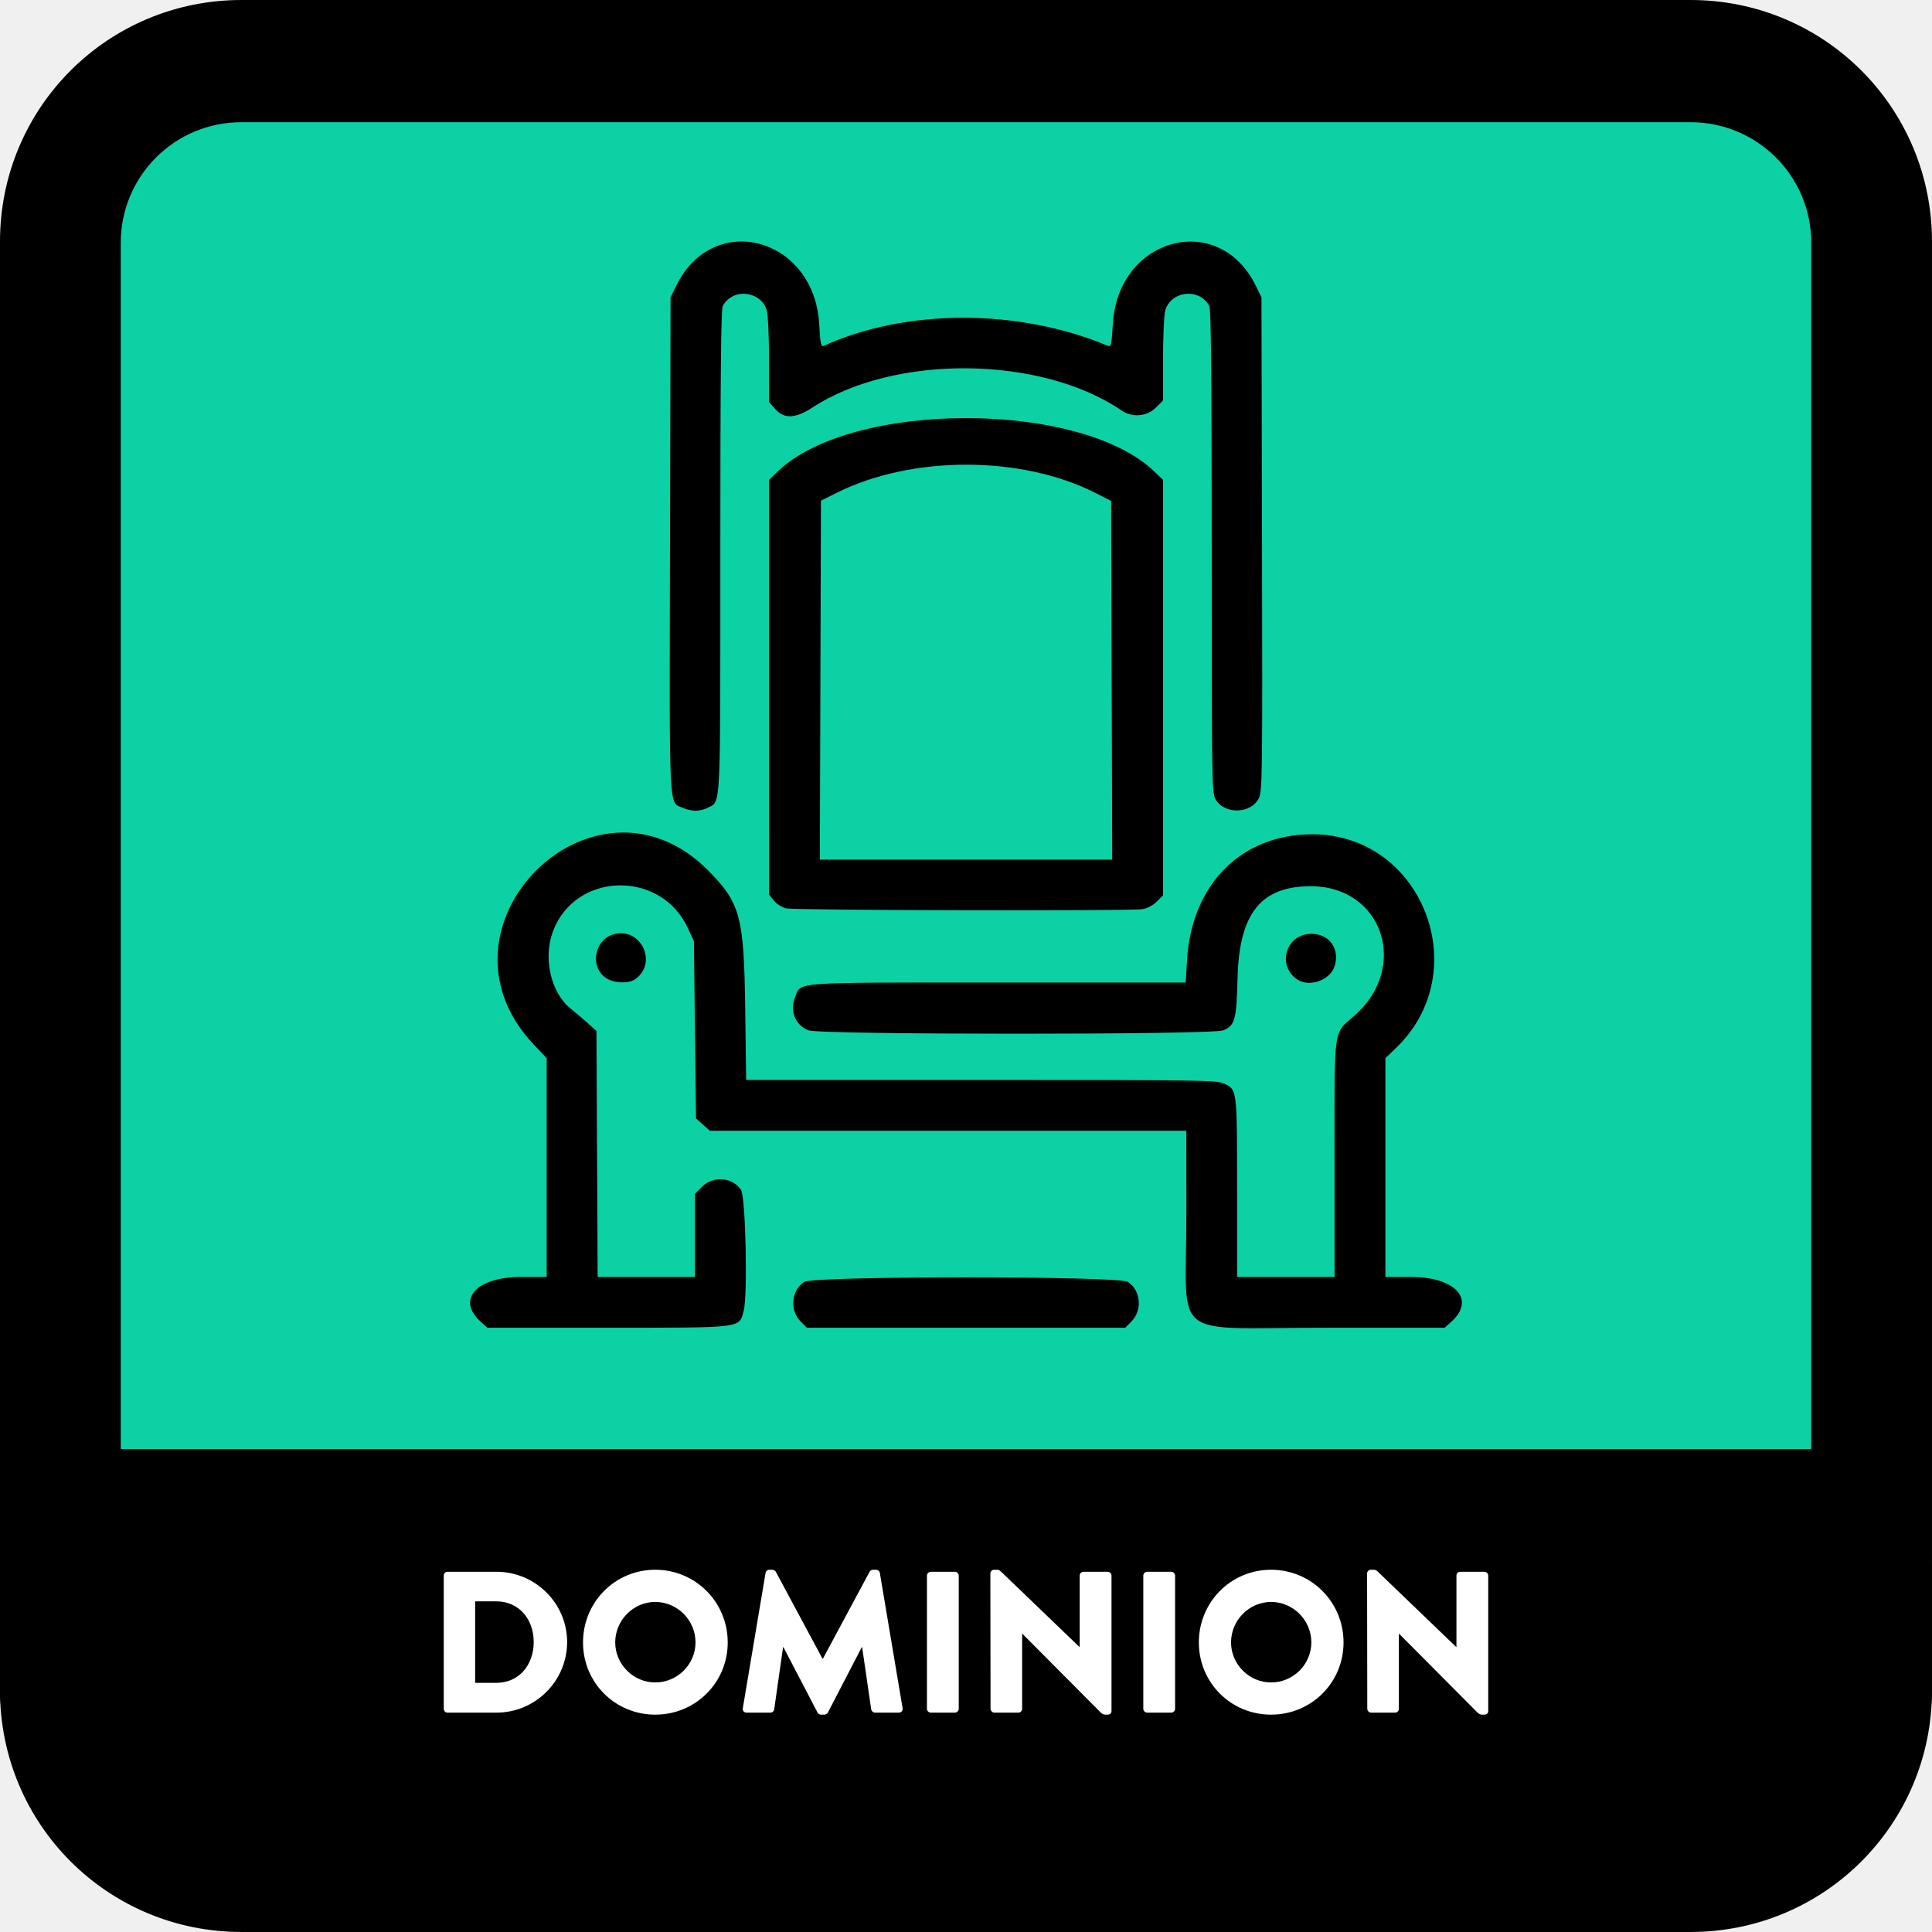
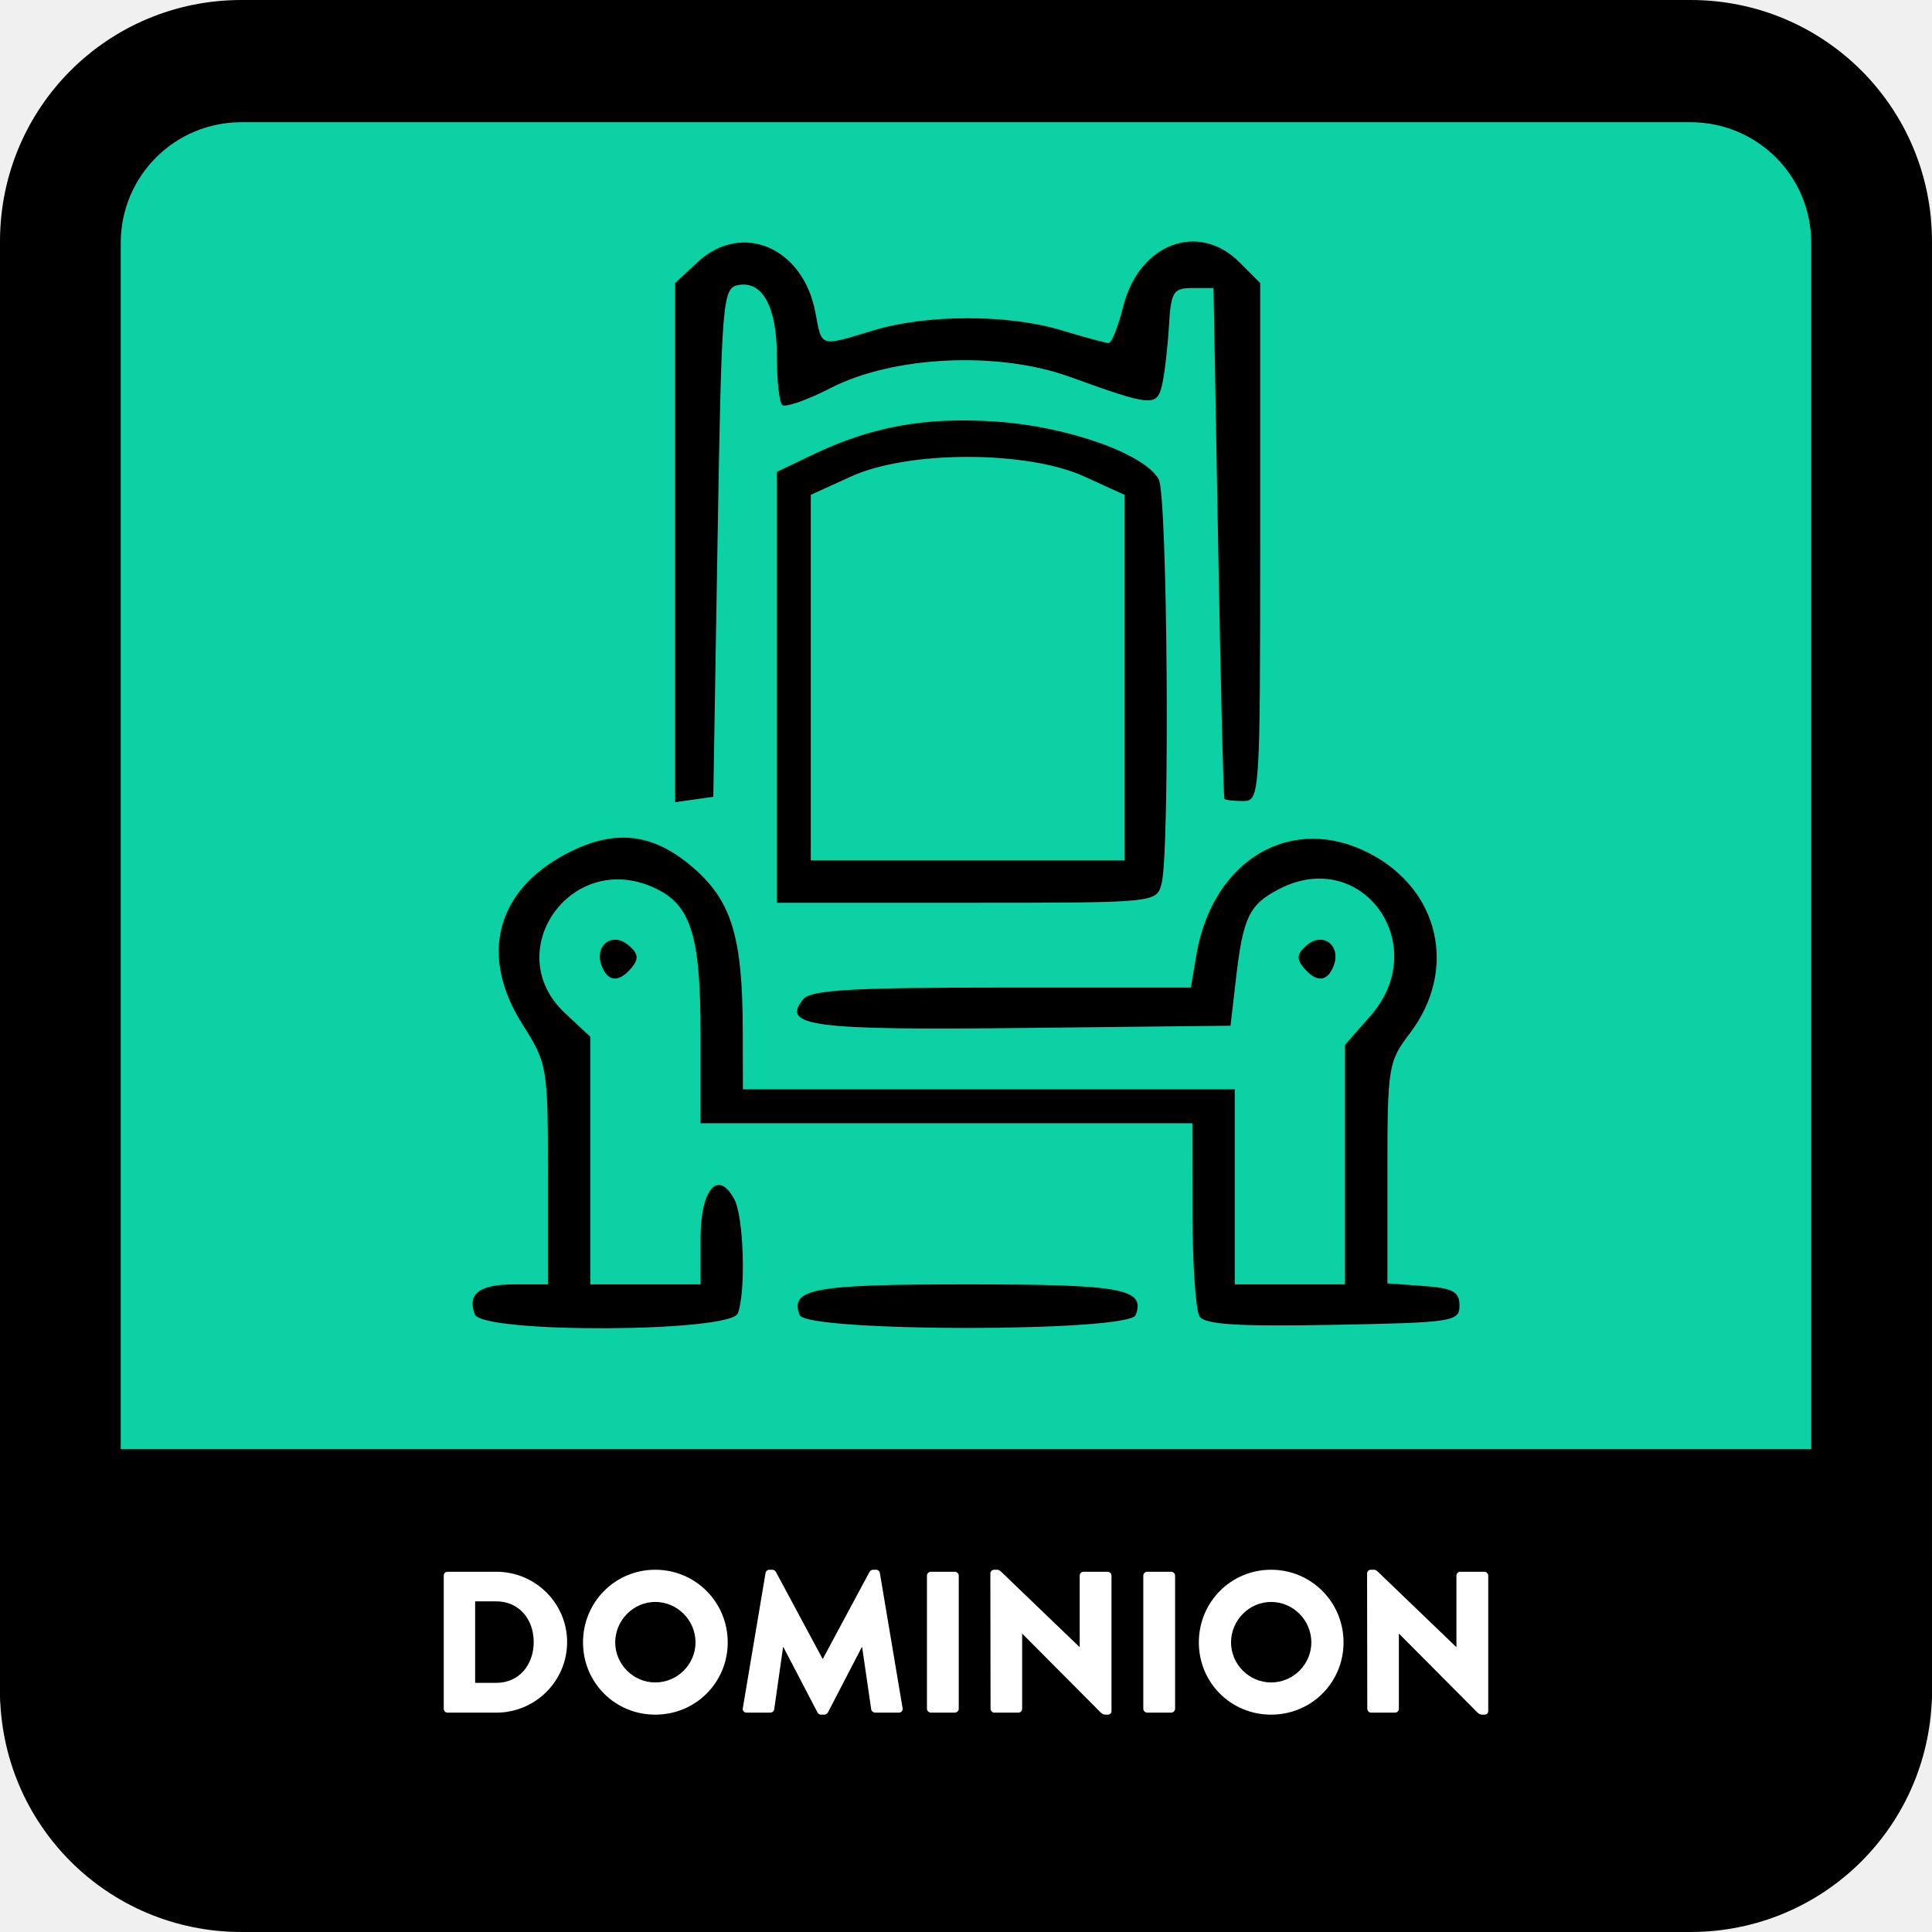
<svg xmlns="http://www.w3.org/2000/svg" width="512" height="512" viewBox="0 0 135.467 135.467" version="1.1" id="svg5">
  <defs id="defs2">
    <rect x="0" y="384" width="512" height="128" id="rect12253" />
  </defs>
  <g id="layer1">
    <path style="color:#000000;fill:#000000;fill-rule:evenodd;stroke-width:8.467;-inkscape-stroke:none" d="M 16.933,0 H 118.533 c 9.381,0 16.933,7.552 16.933,16.933 V 118.533 c 0,9.381 -7.552,16.933 -16.933,16.933 H 16.933 C 7.552,135.467 2.7270507e-6,127.914 2.7270507e-6,118.533 V 16.933 C 2.7270507e-6,7.552 7.552,0 16.933,0 Z" id="rect846" />
    <path style="color:#000000;fill:#0cd1a5;fill-rule:evenodd;stroke-width:8.467;-inkscape-stroke:none" d="M 16.933,8.569 H 118.533 c 4.691,0 8.467,3.776 8.467,8.467 v 84.667 c 0,4.691 -3.776,8.467 -8.467,8.467 H 16.933 c -4.691,0 -8.467,-3.776 -8.467,-8.467 V 17.035 c 0,-4.691 3.776,-8.467 8.467,-8.467 z" id="rect846-1" />
    <path style="color:#000000;fill:#000000;fill-rule:evenodd;stroke-width:0.265;-inkscape-stroke:none" d="M 8.467,101.6 H 127 c 4.691,0 8.467,3.776 8.467,8.467 v 8.467 c 0,4.691 -3.776,8.467 -8.467,8.467 H 8.467 c -4.691,0 -8.467,-3.776 -8.467,-8.467 v -8.467 c 0,-4.691 3.776,-8.467 8.467,-8.467 z" id="rect1024" />
    <g aria-label="DOMINION" transform="matrix(0.2645833,0,0,0.2645833,30.00029,6.84389)" id="text12251" style="font-weight:500;font-size:53.333px;font-family:'Brandon Text';-inkscape-font-specification:'Brandon Text, Medium';white-space:pre;fill:#ffffff">
      <path style="color:#000000;-inkscape-font-specification:'Brandon Text, Medium';-inkscape-stroke:none" d="m 4.213,426.987 c 0,0.533 0.427,1.013 0.96,1.013 H 18.187 c 10.293,0 18.72,-8.373 18.72,-18.72 0,-10.24 -8.427,-18.613 -18.72,-18.613 H 5.173 c -0.533,0 -0.96,0.48 -0.96,1.013 z m 8.32,-6.88 v -21.6 h 5.6 c 6.027,0 9.92,4.747 9.92,10.773 0,6.08 -3.893,10.827 -9.92,10.827 z" id="path877" />
      <path style="color:#000000;-inkscape-font-specification:'Brandon Text, Medium';-inkscape-stroke:none" d="m 41.12,409.387 c 0,10.667 8.48,19.147 19.147,19.147 10.667,0 19.2,-8.48 19.2,-19.147 0,-10.667 -8.533,-19.253 -19.2,-19.253 -10.667,0 -19.147,8.587 -19.147,19.253 z m 8.533,0 c 0,-5.867 4.8,-10.72 10.613,-10.72 5.867,0 10.667,4.853 10.667,10.72 0,5.813 -4.8,10.613 -10.667,10.613 -5.813,0 -10.613,-4.8 -10.613,-10.613 z" id="path879" />
      <path style="color:#000000;-inkscape-font-specification:'Brandon Text, Medium';-inkscape-stroke:none" d="m 83.466,426.827 c -0.107,0.693 0.373,1.173 1.013,1.173 h 6.293 c 0.533,0 0.96,-0.427 1.013,-0.853 l 2.347,-16.48 h 0.107 l 9.013,17.28 c 0.16,0.32 0.587,0.587 0.907,0.587 h 0.96 c 0.267,0 0.747,-0.267 0.907,-0.587 l 8.96,-17.28 h 0.107 l 2.4,16.48 c 0.053,0.427 0.533,0.853 1.013,0.853 h 6.293 c 0.64,0 1.12,-0.48 1.013,-1.173 l -6.027,-35.84 c -0.053,-0.48 -0.533,-0.853 -0.96,-0.853 h -0.853 c -0.267,0 -0.747,0.213 -0.907,0.533 l -12.373,23.04 h -0.107 L 92.213,390.667 c -0.16,-0.32 -0.64,-0.533 -0.907,-0.533 h -0.853 c -0.427,0 -0.907,0.373 -0.96,0.853 z" id="path881" />
      <path style="color:#000000;-inkscape-font-specification:'Brandon Text, Medium';-inkscape-stroke:none" d="m 132.266,426.987 c 0,0.533 0.48,1.013 1.013,1.013 h 6.4 c 0.533,0 1.013,-0.48 1.013,-1.013 V 391.68 c 0,-0.533 -0.48,-1.013 -1.013,-1.013 h -6.4 c -0.533,0 -1.013,0.48 -1.013,1.013 z" id="path883" />
      <path style="color:#000000;-inkscape-font-specification:'Brandon Text, Medium';-inkscape-stroke:none" d="m 149.12,426.987 c 0,0.533 0.48,1.013 1.013,1.013 h 6.347 c 0.587,0 1.013,-0.48 1.013,-1.013 v -19.893 c 0,0 0.053,0 0.053,0 l 20.747,20.853 c 0.427,0.427 0.8,0.587 1.333,0.587 h 0.533 c 0.533,0 1.013,-0.32 1.013,-0.96 V 391.68 c 0,-0.533 -0.48,-1.013 -1.013,-1.013 h -6.4 c -0.587,0 -1.013,0.48 -1.013,1.013 v 18.933 c 0,0 -0.053,0 -0.053,0 l -20.48,-19.68 c -0.427,-0.427 -0.8,-0.8 -1.333,-0.8 h -0.8 c -0.533,0 -1.013,0.427 -1.013,0.96 z" id="path885" />
      <path style="color:#000000;-inkscape-font-specification:'Brandon Text, Medium';-inkscape-stroke:none" d="m 189.6,426.987 c 0,0.533 0.48,1.013 1.013,1.013 h 6.4 c 0.533,0 1.013,-0.48 1.013,-1.013 V 391.68 c 0,-0.533 -0.48,-1.013 -1.013,-1.013 h -6.4 c -0.533,0 -1.013,0.48 -1.013,1.013 z" id="path887" />
      <path style="color:#000000;-inkscape-font-specification:'Brandon Text, Medium';-inkscape-stroke:none" d="m 204.32,409.387 c 0,10.667 8.48,19.147 19.147,19.147 10.667,0 19.2,-8.48 19.2,-19.147 0,-10.667 -8.533,-19.253 -19.2,-19.253 -10.667,0 -19.147,8.587 -19.147,19.253 z m 8.533,0 c 0,-5.867 4.8,-10.72 10.613,-10.72 5.867,0 10.667,4.853 10.667,10.72 0,5.813 -4.8,10.613 -10.667,10.613 -5.813,0 -10.613,-4.8 -10.613,-10.613 z" id="path889" />
      <path style="color:#000000;-inkscape-font-specification:'Brandon Text, Medium';-inkscape-stroke:none" d="m 248.959,426.987 c 0,0.533 0.48,1.013 1.013,1.013 h 6.347 c 0.587,0 1.013,-0.48 1.013,-1.013 v -19.893 c 0,0 0.053,0 0.053,0 l 20.747,20.853 c 0.427,0.427 0.8,0.587 1.333,0.587 h 0.533 c 0.533,0 1.013,-0.32 1.013,-0.96 V 391.68 c 0,-0.533 -0.48,-1.013 -1.013,-1.013 h -6.4 c -0.587,0 -1.013,0.48 -1.013,1.013 v 18.933 c 0,0 -0.053,0 -0.053,0 l -20.48,-19.68 c -0.427,-0.427 -0.8,-0.8 -1.333,-0.8 h -0.8 c -0.533,0 -1.013,0.427 -1.013,0.96 z" id="path891" />
    </g>
-     <path style="color:#000000;fill:#000000;stroke-width:0.149;-inkscape-stroke:none" d="m 33.722,92.69 c -1.755,-1.568 -0.33,-3.156 2.831,-3.156 h 1.779 V 81.867 74.2 l -0.928,-0.984 c -7.804,-8.275 4.313,-20.251 12.288,-12.145 2.222,2.258 2.475,3.211 2.56,9.64 l 0.066,5.012 16.508,2.95e-4 c 15.419,1.47e-4 16.542,0.017 17.025,0.26 0.895,0.449 0.888,0.394 0.891,7.277 l 0.002,6.274 h 3.416 3.416 v -8.324 c 0,-9.493 -0.122,-8.643 1.436,-10.031 3.82,-3.403 1.912,-9.02 -3.07,-9.039 -3.527,-0.013 -5.055,1.895 -5.169,6.455 -0.072,2.913 -0.181,3.308 -0.999,3.65 -0.76,0.318 -28.343,0.315 -29.103,-0.003 -0.939,-0.392 -1.316,-1.388 -0.901,-2.38 0.427,-1.021 -0.32,-0.97 14.238,-0.97 h 13.128 l 0.099,-1.596 c 0.328,-5.306 3.815,-8.799 8.786,-8.799 7.706,0 11.462,9.616 5.857,14.991 l -0.737,0.706 v 7.67 7.67 h 1.779 c 3.147,0 4.578,1.595 2.831,3.156 l -0.457,0.408 -8.425,-4.21e-4 c -10.957,-8.42e-4 -9.686,1.017 -9.687,-7.759 l -8.5e-4,-6.052 h -16.704 -16.704 l -0.485,-0.433 -0.485,-0.433 -0.074,-6.213 -0.074,-6.213 -0.428,-0.926 c -1.891,-4.094 -7.879,-3.95 -9.454,0.228 -0.709,1.882 -0.149,4.319 1.249,5.434 0.318,0.254 0.854,0.707 1.19,1.008 l 0.611,0.546 0.041,8.624 0.041,8.624 h 3.412 3.412 v -2.911 -2.911 l 0.505,-0.505 c 0.781,-0.781 2.115,-0.671 2.723,0.223 0.324,0.477 0.479,7.398 0.189,8.473 -0.334,1.241 0.054,1.193 -9.541,1.194 l -8.425,4.21e-4 z m 22.431,-0.015 c -0.8,-0.8 -0.68,-2.192 0.241,-2.795 0.643,-0.421 22.042,-0.421 22.685,0 0.921,0.604 1.042,1.995 0.241,2.795 l -0.423,0.423 H 67.737 56.576 L 56.153,92.675 Z M 42.543,68.606 c -1.252,-0.763 -0.875,-2.793 0.579,-3.121 1.877,-0.423 2.989,2.073 1.415,3.176 -0.452,0.317 -1.429,0.29 -1.994,-0.054 z m 48.392,0.054 c -1.439,-1.008 -0.742,-3.184 1.02,-3.184 1.247,0 1.996,1.035 1.63,2.254 -0.302,1.006 -1.794,1.53 -2.651,0.93 z m -35.819,-4.969 c -0.284,-0.067 -0.668,-0.311 -0.853,-0.542 l -0.336,-0.42 -8.5e-4,-14.542 -8.4e-4,-14.542 0.632,-0.606 c 5.184,-4.965 21.164,-4.965 26.356,0 l 0.633,0.606 v 14.568 14.568 l -0.436,0.436 c -0.261,0.261 -0.664,0.474 -1.002,0.53 -0.839,0.139 -24.389,0.087 -24.993,-0.055 z m 22.831,-15.989 -0.038,-12.577 -1.087,-0.554 c -5.195,-2.647 -12.882,-2.652 -18.165,-0.012 l -1.094,0.547 -0.038,12.586 -0.038,12.586 h 10.249 10.249 z m -30.064,8.944 c -1.006,-0.437 -0.948,0.737 -0.904,-18.456 l 0.04,-17.34 0.409,-0.833 c 2.599,-5.29 9.665,-3.375 10.013,2.714 0.081,1.412 0.124,1.609 0.33,1.515 5.762,-2.623 13.67,-2.62 19.928,0.008 0.205,0.086 0.249,-0.116 0.33,-1.524 0.348,-6.09 7.417,-7.994 10.02,-2.7 l 0.402,0.819 0.039,17.301 c 0.036,16.262 0.023,17.332 -0.223,17.821 -0.549,1.093 -2.374,1.155 -3.015,0.103 -0.282,-0.463 -0.289,-0.886 -0.29,-17.377 -4.2e-4,-12.155 -0.047,-16.993 -0.166,-17.227 -0.667,-1.304 -2.703,-1.098 -3.095,0.314 -0.084,0.303 -0.153,1.843 -0.154,3.424 l -8.4e-4,2.874 -0.505,0.505 c -0.622,0.622 -1.646,0.707 -2.391,0.199 -5.663,-3.863 -15.933,-3.964 -21.682,-0.214 -1.198,0.782 -1.981,0.815 -2.611,0.109 l -0.433,-0.485 -8.4e-4,-2.931 c -4.3e-4,-1.612 -0.07,-3.178 -0.154,-3.481 -0.392,-1.411 -2.428,-1.618 -3.095,-0.314 -0.119,0.233 -0.166,5.063 -0.166,17.197 0,18.529 0.051,17.484 -0.886,17.969 -0.535,0.276 -1.117,0.279 -1.74,0.008 z" id="path783" />
+     <path style="fill:#000000;stroke-width:0.595" d="m 33.295,92.164 c -0.554,-1.444 0.323,-2.109 2.782,-2.109 h 2.343 V 82.347 c 0,-7.544 -0.038,-7.769 -1.784,-10.521 -3.061,-4.827 -1.846,-9.43 3.171,-12.014 3.442,-1.772 6.182,-1.382 9.096,1.295 2.417,2.22 3.156,4.772 3.176,10.963 l 0.013,4.31 H 69.335 86.577 v 6.837 6.837 h 3.865 3.865 v -8.394 -8.394 l 1.784,-2.031 c 4.378,-4.986 -0.592,-11.903 -6.396,-8.902 -2.111,1.092 -2.534,1.971 -3.036,6.317 l -0.378,3.27 -14.492,0.159 c -14.872,0.164 -17.044,-0.12 -15.466,-2.022 0.534,-0.643 3.444,-0.813 13.927,-0.813 h 13.252 l 0.385,-2.279 c 1.135,-6.717 6.693,-9.97 12.161,-7.119 4.922,2.567 6.168,8.2 2.793,12.625 -1.499,1.965 -1.56,2.348 -1.56,9.78 v 7.735 l 2.527,0.183 c 2.07,0.15 2.527,0.398 2.527,1.372 0,1.129 -0.451,1.197 -8.873,1.354 -6.7,0.125 -8.991,-0.021 -9.355,-0.595 -0.265,-0.418 -0.486,-3.636 -0.491,-7.151 l -0.009,-6.391 H 66.362 49.121 v -6.272 c 0,-7.109 -0.703,-9.189 -3.5,-10.347 -5.75,-2.382 -10.523,4.677 -6.013,8.89 l 1.784,1.666 v 8.68 8.68 h 3.865 3.865 v -3.206 c 0,-3.47 1.225,-4.894 2.369,-2.756 0.66,1.233 0.819,6.492 0.243,7.995 -0.516,1.344 -17.924,1.417 -18.438,0.077 z m 22.774,0.044 c -0.709,-1.848 0.961,-2.153 11.781,-2.153 10.82,0 12.49,0.305 11.781,2.153 -0.463,1.206 -23.099,1.206 -23.561,0 z M 42.186,67.72 c -0.541,-1.41 0.727,-2.404 1.863,-1.461 0.704,0.584 0.764,0.961 0.25,1.58 -0.89,1.073 -1.673,1.029 -2.113,-0.119 z m 49.213,0.119 c -0.514,-0.619 -0.455,-0.996 0.25,-1.58 1.136,-0.943 2.404,0.051 1.863,1.461 -0.44,1.148 -1.223,1.192 -2.113,0.119 z M 54.472,48.193 V 33.085 l 2.527,-1.209 c 4.126,-1.974 7.906,-2.653 12.866,-2.313 5.018,0.344 10.431,2.271 11.385,4.054 0.616,1.151 0.789,26.133 0.196,28.345 -0.358,1.337 -0.368,1.338 -13.666,1.338 H 54.472 Z M 78.848,47.512 V 34.696 l -2.824,-1.287 c -4.017,-1.83 -12.333,-1.83 -16.35,0 l -2.824,1.287 V 47.512 60.328 H 67.849 78.848 Z M 47.338,38.046 V 19.842 l 1.573,-1.458 c 3.107,-2.88 7.406,-1.044 8.264,3.529 0.463,2.468 0.263,2.407 4.081,1.249 3.732,-1.132 9.456,-1.132 13.188,0 1.605,0.487 3.087,0.888 3.294,0.892 0.206,0.004 0.67,-1.164 1.03,-2.594 1.101,-4.373 5.263,-5.946 8.134,-3.075 l 1.459,1.459 v 18.161 c 0,17.764 -0.026,18.161 -1.189,18.161 -0.654,0 -1.246,-0.067 -1.315,-0.149 -0.07,-0.082 -0.27,-8.175 -0.446,-17.985 L 85.091,20.197 h -1.486 c -1.342,0 -1.502,0.26 -1.643,2.675 -0.086,1.471 -0.299,3.306 -0.473,4.077 -0.359,1.59 -0.698,1.562 -6.504,-0.535 -5.006,-1.807 -12.345,-1.463 -16.723,0.784 -1.677,0.861 -3.215,1.399 -3.419,1.195 -0.203,-0.203 -0.37,-1.745 -0.37,-3.427 0,-3.448 -1.012,-5.304 -2.715,-4.976 -1.098,0.211 -1.163,1.021 -1.447,18.05 l -0.297,17.828 -1.338,0.19 -1.338,0.19 z" id="path827" />
  </g>
</svg>
